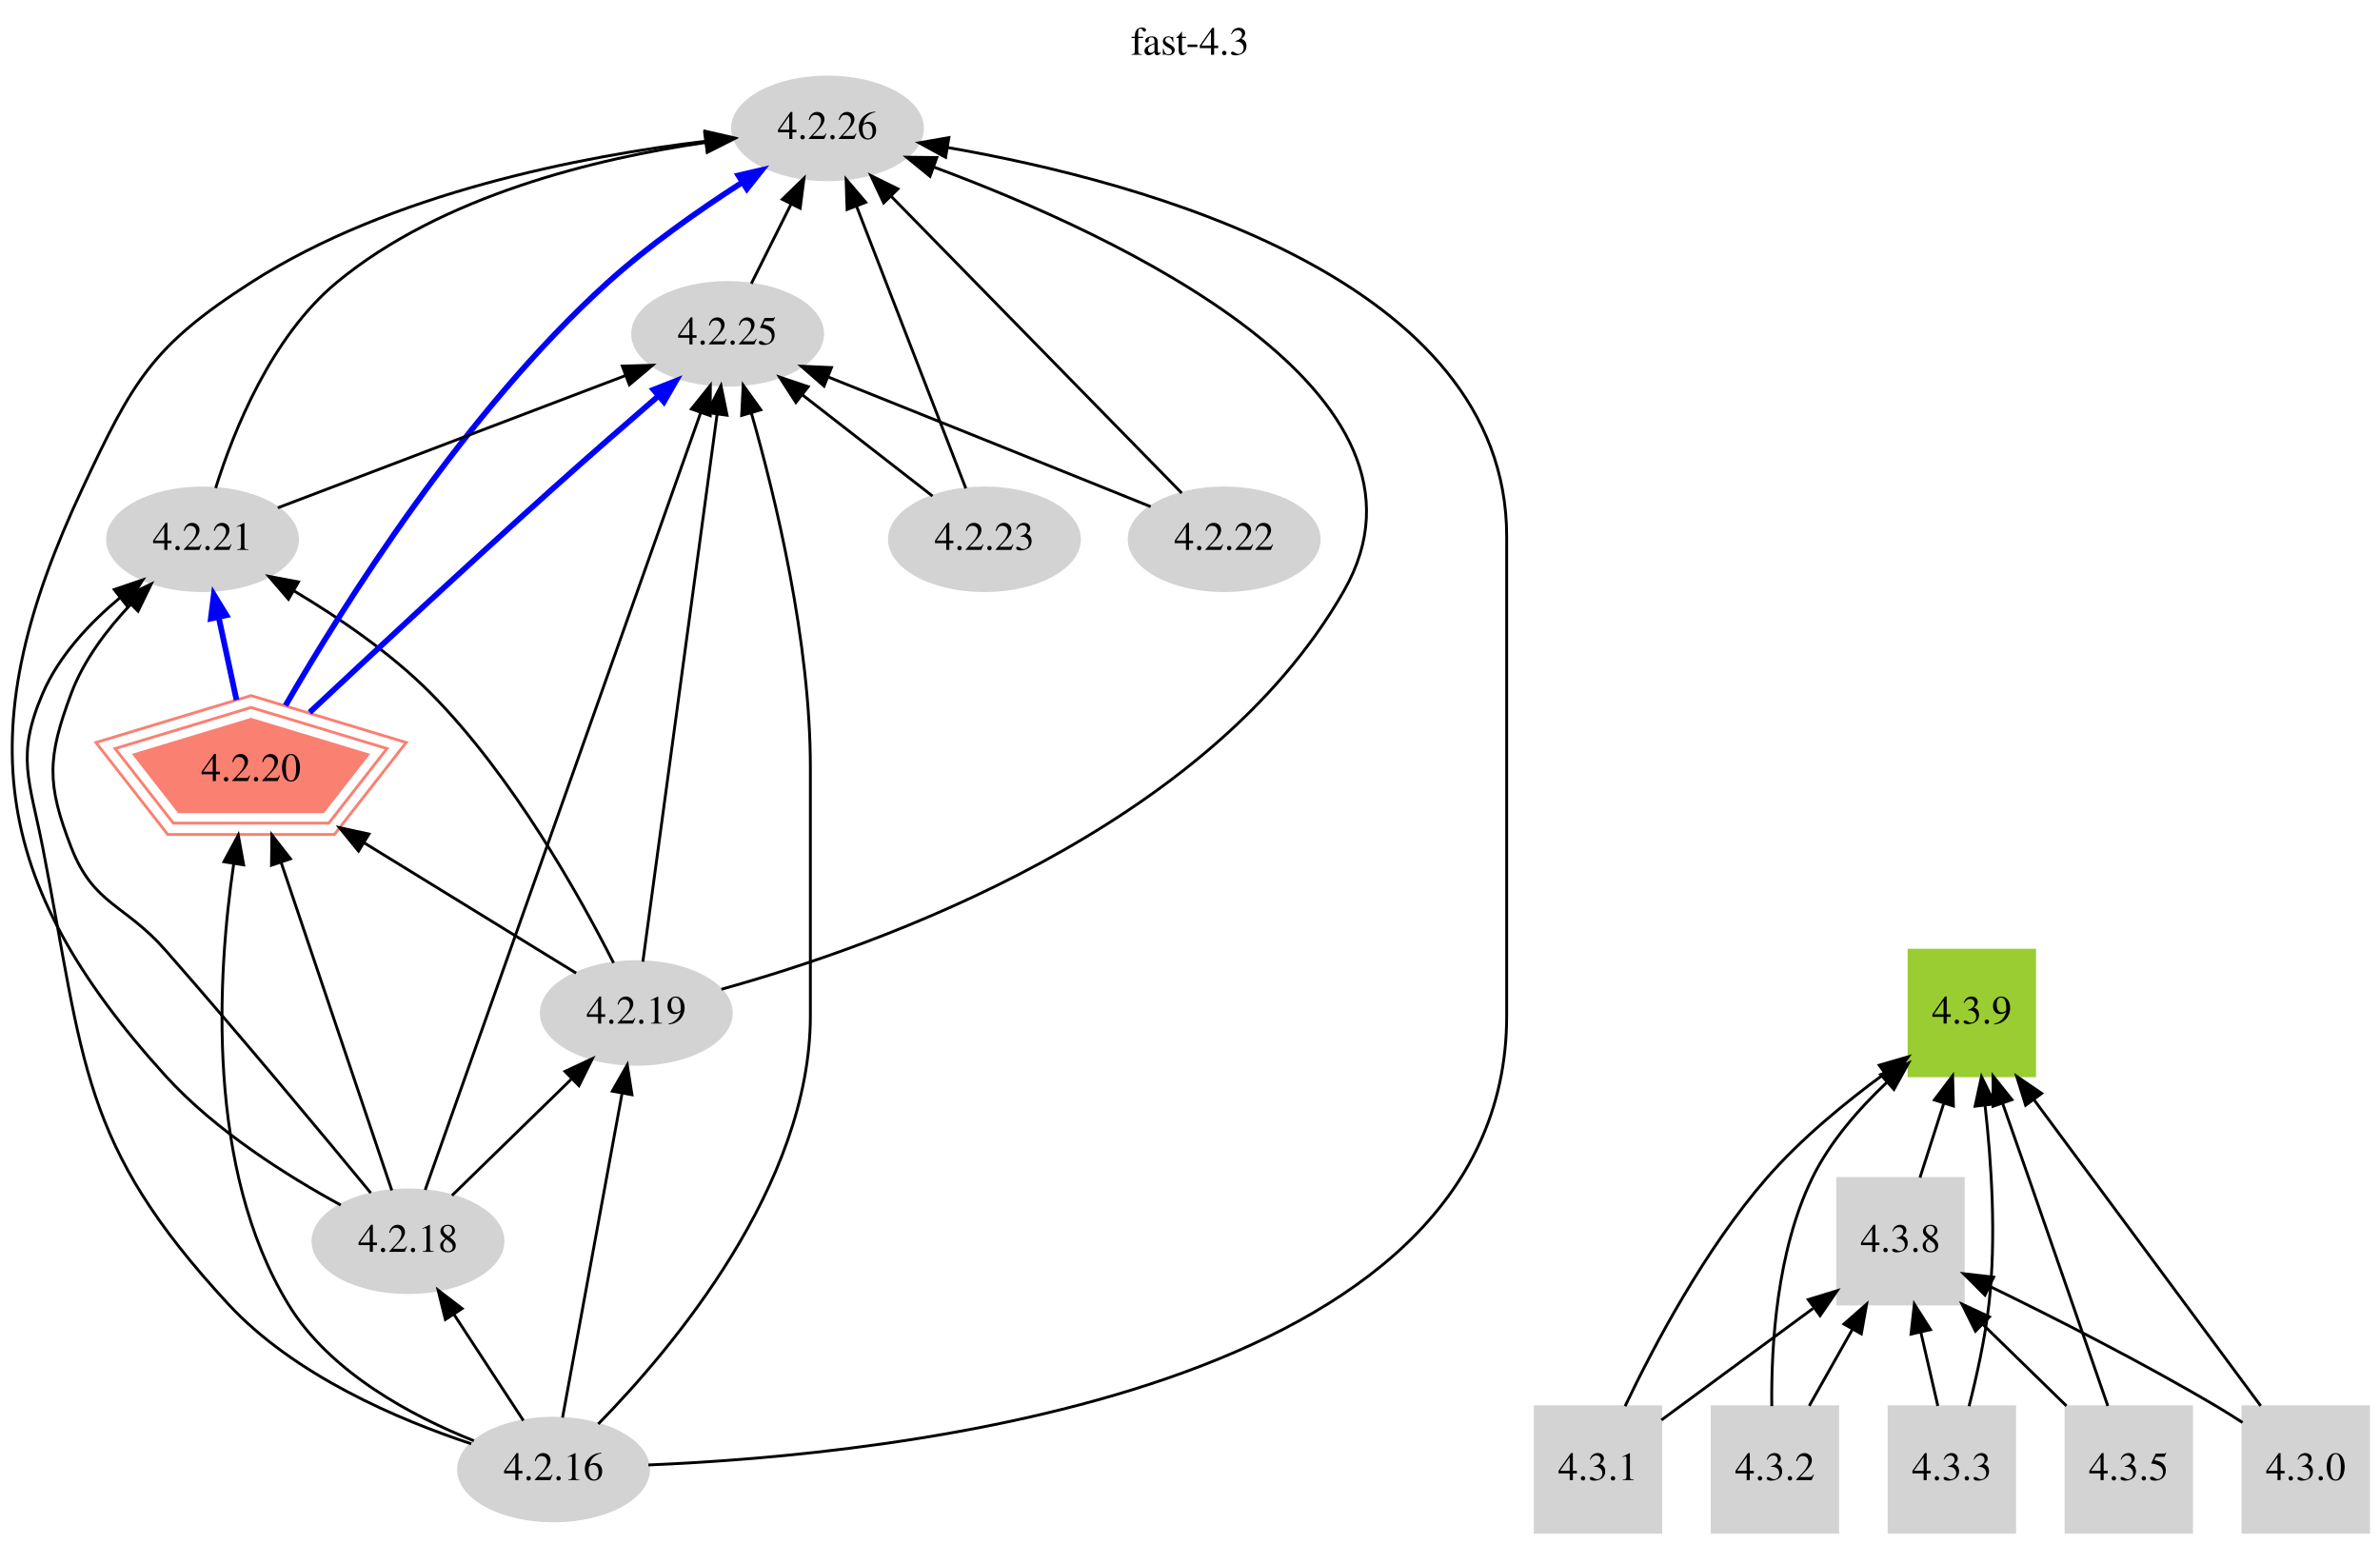
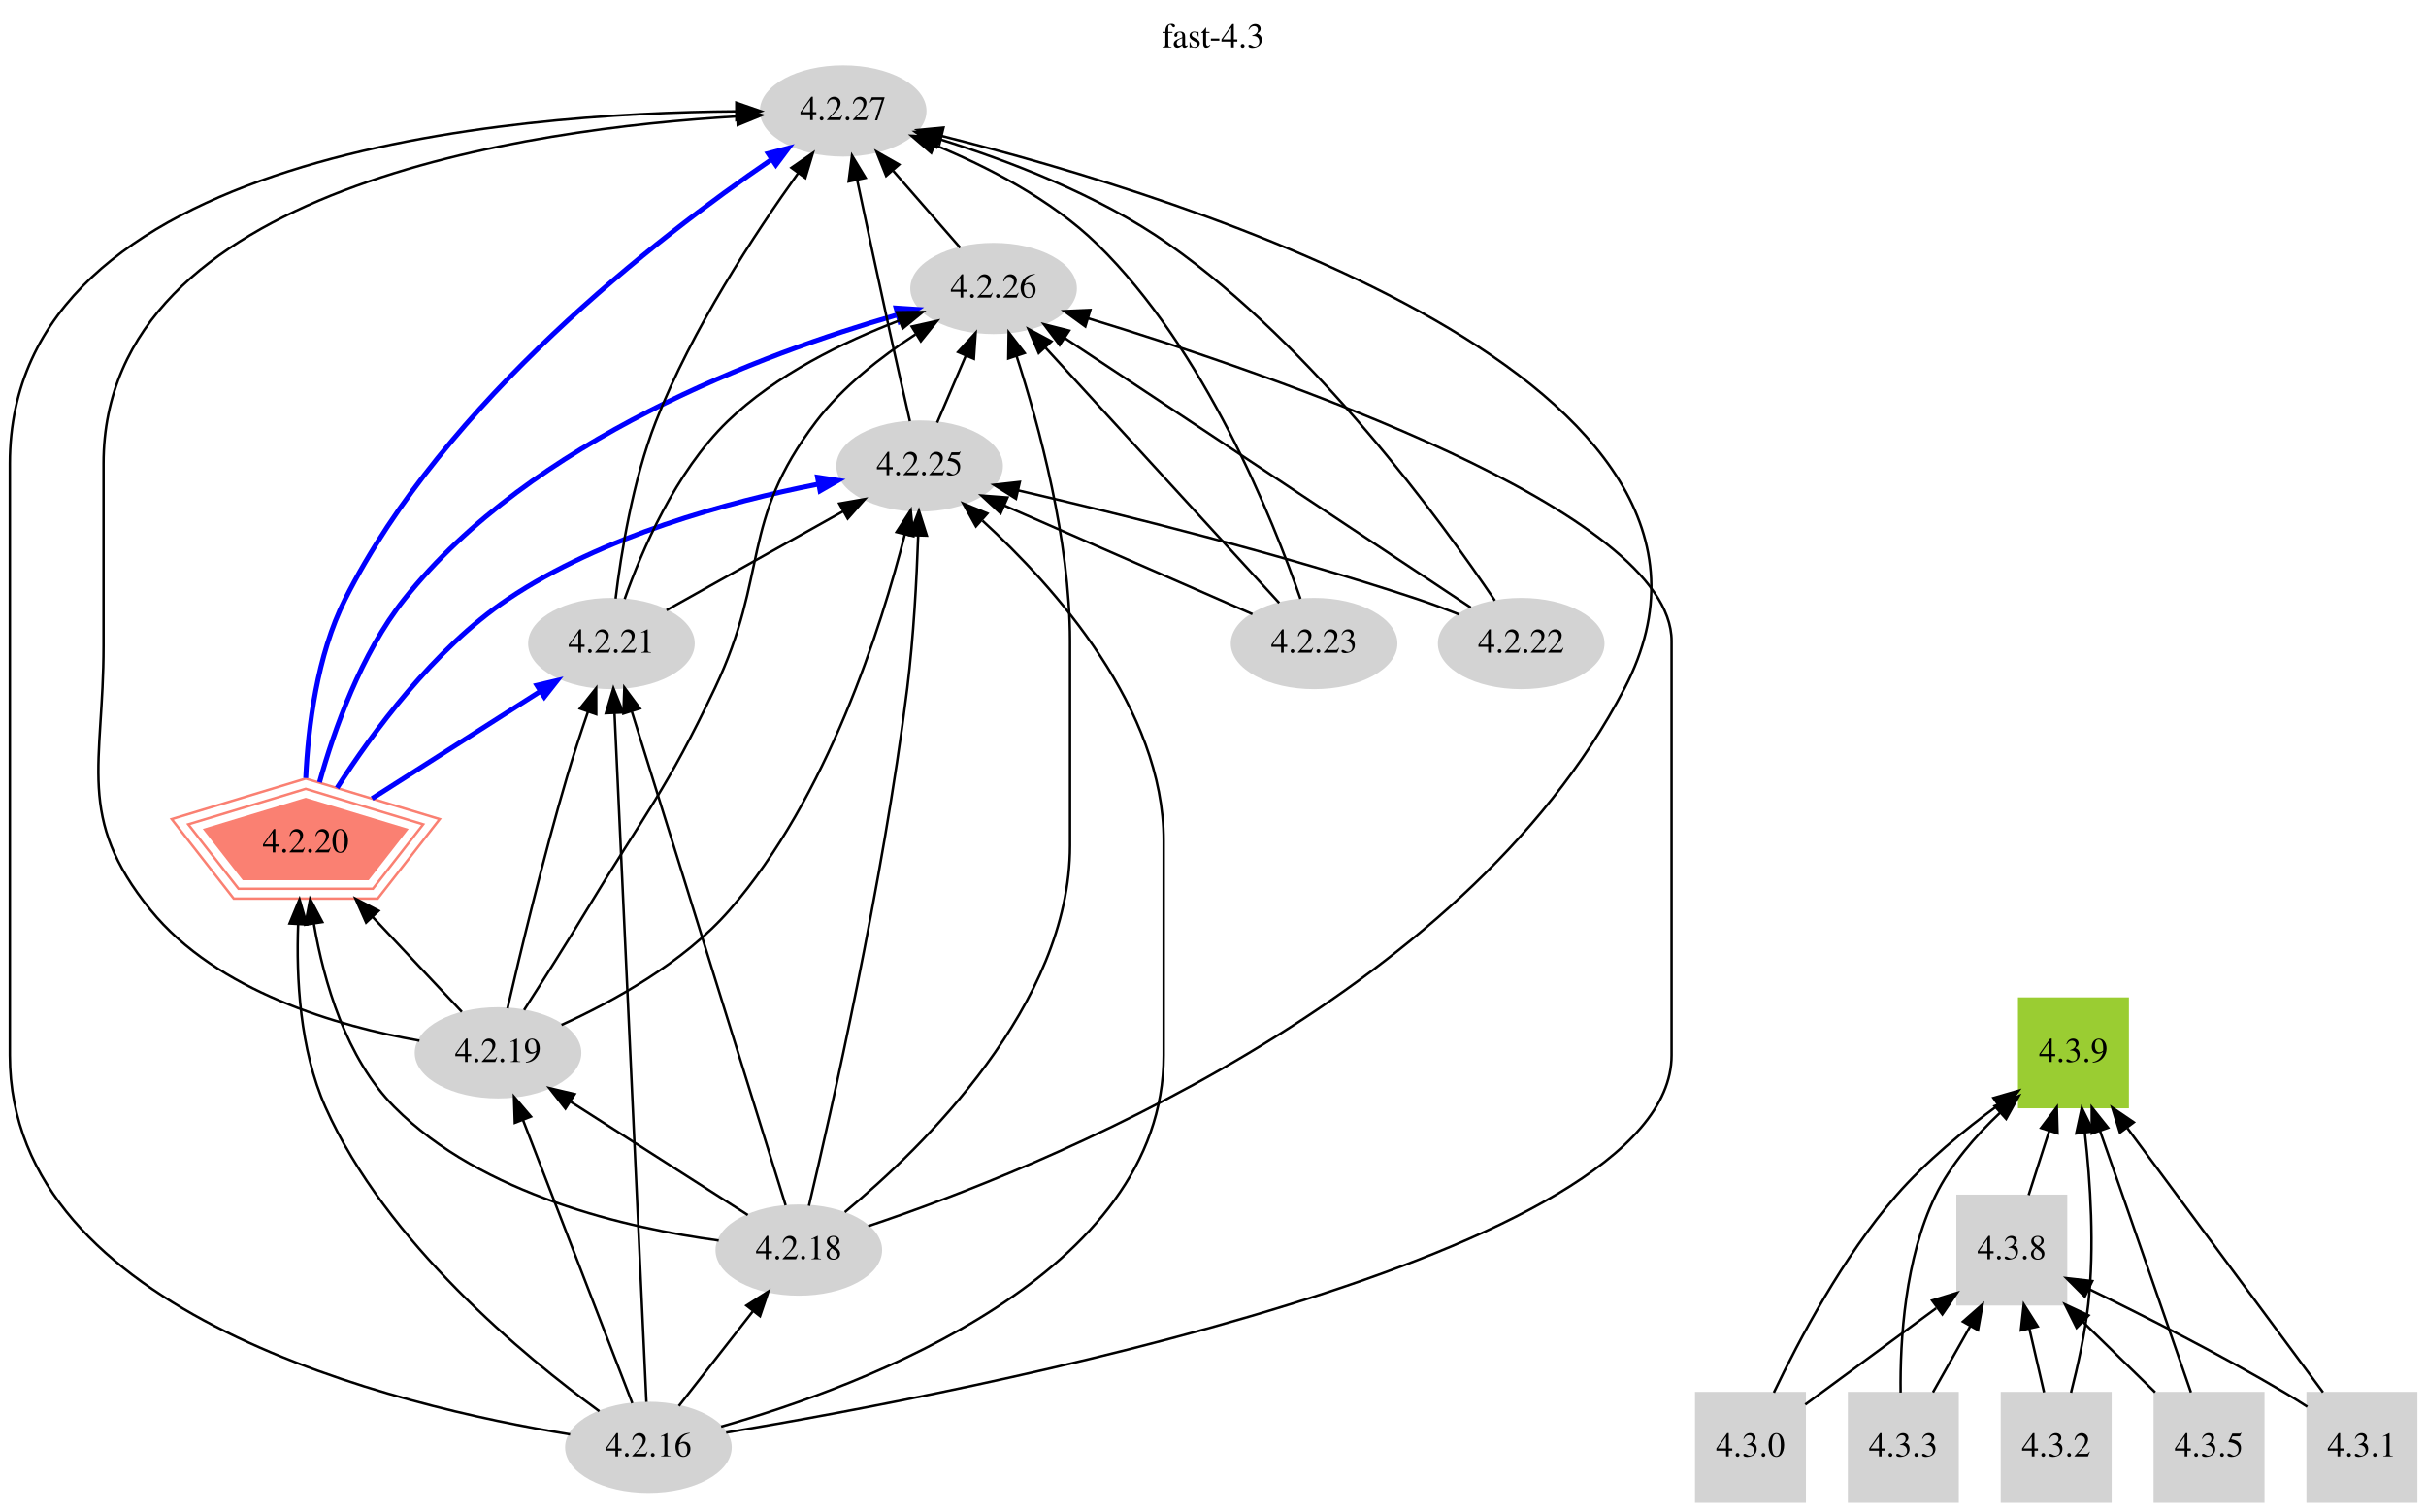
- <svg xmlns="http://www.w3.org/2000/svg" width="834pt" height="541pt" viewBox="0.00 0.00 833.95 541.00">
-   <g id="graph0" class="graph" transform="scale(1 1) rotate(0) translate(4 537)">
-     <polygon fill="white" stroke="white" points="-4,5 -4,-537 830.946,-537 830.946,5 -4,5" />
-     <text text-anchor="middle" x="412.973" y="-517.8" font-family="Times,serif" font-size="14.00">fast-4.3</text>
+ <svg xmlns="http://www.w3.org/2000/svg" width="984pt" height="613pt" viewBox="0.00 0.00 984.00 613.00">
+   <g id="graph0" class="graph" transform="scale(1 1) rotate(0) translate(4 609)">
+     <polygon fill="white" stroke="white" points="-4,5 -4,-609 981,-609 981,5 -4,5" />
+     <text text-anchor="middle" x="488" y="-589.8" font-family="Times,serif" font-size="14.00">fast-4.3</text>
    <g id="node1" class="node">
-       <ellipse fill="lightgrey" stroke="lightgrey" cx="189.946" cy="-22" rx="33.295" ry="18" />
-       <text text-anchor="middle" x="189.946" y="-18.3" font-family="Times,serif" font-size="14.00">4.2.16</text>
+       <ellipse fill="lightgrey" stroke="lightgrey" cx="338" cy="-564" rx="33.295" ry="18" />
+       <text text-anchor="middle" x="338" y="-560.3" font-family="Times,serif" font-size="14.00">4.2.27</text>
+     </g>
+     <g id="node2" class="node">
+       <ellipse fill="lightgrey" stroke="lightgrey" cx="399" cy="-492" rx="33.295" ry="18" />
+       <text text-anchor="middle" x="399" y="-488.3" font-family="Times,serif" font-size="14.00">4.2.26</text>
+     </g>
+     <g id="edge22" class="edge">
+       <path fill="none" stroke="black" d="M385.462,-508.535C377.486,-517.689 367.24,-529.446 358.31,-539.693" />
+       <polygon fill="black" stroke="black" points="355.431,-537.67 351.5,-547.508 360.709,-542.268 355.431,-537.67" />
+     </g>
+     <g id="node3" class="node">
+       <polygon fill="lightgrey" stroke="lightgrey" points="834,-124 790,-124 790,-80 834,-80 834,-124" />
+       <text text-anchor="middle" x="812" y="-98.3" font-family="Times,serif" font-size="14.00">4.3.8</text>
+     </g>
+     <g id="node6" class="node">
+       <polygon fill="yellowgreen" stroke="yellowgreen" points="859,-204 815,-204 815,-160 859,-160 859,-204" />
+       <text text-anchor="middle" x="837" y="-178.3" font-family="Times,serif" font-size="14.00">4.3.9</text>
+     </g>
+     <g id="edge2" class="edge">
+       <path fill="none" stroke="black" d="M818.831,-124.314C821.388,-132.289 824.345,-141.516 827.122,-150.18" />
+       <polygon fill="black" stroke="black" points="823.878,-151.527 830.263,-159.982 830.544,-149.391 823.878,-151.527" />
+     </g>
+     <g id="node4" class="node">
+       <polygon fill="lightgrey" stroke="lightgrey" points="728,-44 684,-44 684,-0 728,-0 728,-44" />
+       <text text-anchor="middle" x="706" y="-18.3" font-family="Times,serif" font-size="14.00">4.3.0</text>
+     </g>
+     <g id="edge36" class="edge">
+       <path fill="none" stroke="black" d="M715.49,-44.203C725.757,-65.728 743.567,-99.311 765,-124 777.031,-137.858 792.799,-150.778 806.512,-160.802" />
+       <polygon fill="black" stroke="black" points="804.556,-163.705 814.733,-166.651 808.614,-158.002 804.556,-163.705" />
+     </g>
+     <g id="edge43" class="edge">
+       <path fill="none" stroke="black" d="M728.221,-39.351C743.627,-50.688 764.342,-65.931 781.319,-78.423" />
+       <polygon fill="black" stroke="black" points="779.679,-81.562 789.808,-84.67 783.828,-75.924 779.679,-81.562" />
    </g>
    <g id="node5" class="node">
-       <ellipse fill="lightgrey" stroke="lightgrey" cx="138.946" cy="-102" rx="33.295" ry="18" />
-       <text text-anchor="middle" x="138.946" y="-98.3" font-family="Times,serif" font-size="14.00">4.2.18</text>
+       <ellipse fill="lightgrey" stroke="lightgrey" cx="259" cy="-22" rx="33.295" ry="18" />
+       <text text-anchor="middle" x="259" y="-18.3" font-family="Times,serif" font-size="14.00">4.2.16</text>
+     </g>
+     <g id="edge7" class="edge">
+       <path fill="none" stroke="black" d="M290.533,-27.983C387.379,-44.167 674,-98.992 674,-181 674,-181 674,-181 674,-349 674,-401.645 512.879,-456.894 437.293,-479.916" />
+       <polygon fill="black" stroke="black" points="436.218,-476.585 427.652,-482.819 438.236,-483.288 436.218,-476.585" />
+     </g>
+     <g id="node8" class="node">
+       <polygon fill="salmon" stroke="salmon" points="160.92,-272.533 120,-284.905 79.08,-272.533 94.71,-252.514 145.29,-252.514 160.92,-272.533" />
+       <polygon fill="none" stroke="salmon" points="167.641,-274.659 120,-289.063 72.359,-274.659 92.756,-248.535 147.244,-248.535 167.641,-274.659" />
+       <polygon fill="none" stroke="salmon" points="174.361,-276.785 120,-293.222 65.639,-276.785 90.802,-244.556 149.198,-244.556 174.361,-276.785" />
+       <text text-anchor="middle" x="120" y="-263.3" font-family="Times,serif" font-size="14.00">4.2.20</text>
+     </g>
+     <g id="edge13" class="edge">
+       <path fill="none" stroke="black" d="M239.098,-36.648C208.92,-58.621 152.511,-104.991 128,-160 117.607,-183.324 116.112,-212.399 116.932,-234.196" />
+       <polygon fill="black" stroke="black" points="113.441,-234.464 117.491,-244.255 120.43,-234.076 113.441,-234.464" />
+     </g>
+     <g id="node11" class="node">
+       <ellipse fill="lightgrey" stroke="lightgrey" cx="244" cy="-348" rx="33.295" ry="18" />
+       <text text-anchor="middle" x="244" y="-344.3" font-family="Times,serif" font-size="14.00">4.2.21</text>
+     </g>
+     <g id="edge15" class="edge">
+       <path fill="none" stroke="black" d="M258.194,-40.42C255.726,-93.724 248.263,-254.927 245.266,-319.661" />
+       <polygon fill="black" stroke="black" points="241.759,-319.736 244.792,-329.887 248.751,-320.06 241.759,-319.736" />
+     </g>
+     <g id="edge26" class="edge">
+       <path fill="none" stroke="black" d="M227.242,-27.251C158.081,-38.477 0,-75.656 0,-181 0,-181 0,-181 0,-421 0,-547.404 203.413,-563.146 294.637,-563.849" />
+       <polygon fill="black" stroke="black" points="294.659,-567.349 304.666,-563.869 294.673,-560.349 294.659,-567.349" />
+     </g>
+     <g id="node16" class="node">
+       <ellipse fill="lightgrey" stroke="lightgrey" cx="198" cy="-182" rx="33.295" ry="18" />
+       <text text-anchor="middle" x="198" y="-178.3" font-family="Times,serif" font-size="14.00">4.2.19</text>
+     </g>
+     <g id="edge35" class="edge">
+       <path fill="none" stroke="black" d="M252.472,-39.909C241.832,-67.468 220.677,-122.263 208.091,-154.863" />
+       <polygon fill="black" stroke="black" points="204.818,-153.623 204.481,-164.213 211.348,-156.145 204.818,-153.623" />
+     </g>
+     <g id="node17" class="node">
+       <ellipse fill="lightgrey" stroke="lightgrey" cx="369" cy="-420" rx="33.295" ry="18" />
+       <text text-anchor="middle" x="369" y="-416.3" font-family="Times,serif" font-size="14.00">4.2.25</text>
+     </g>
+     <g id="edge38" class="edge">
+       <path fill="none" stroke="black" d="M288.501,-30.403C346.112,-46.824 468,-92.074 468,-181 468,-181 468,-181 468,-268 468,-321.582 423.864,-370.929 394.531,-397.809" />
+       <polygon fill="black" stroke="black" points="391.842,-395.517 386.699,-404.78 396.496,-400.746 391.842,-395.517" />
+     </g>
+     <g id="node15" class="node">
+       <ellipse fill="lightgrey" stroke="lightgrey" cx="320" cy="-102" rx="33.295" ry="18" />
+       <text text-anchor="middle" x="320" y="-98.3" font-family="Times,serif" font-size="14.00">4.2.18</text>
+     </g>
+     <g id="edge44" class="edge">
+       <path fill="none" stroke="black" d="M271.344,-38.785C279.943,-49.78 291.569,-64.646 301.3,-77.089" />
+       <polygon fill="black" stroke="black" points="298.757,-79.518 307.674,-85.239 304.271,-75.206 298.757,-79.518" />
+     </g>
+     <g id="node7" class="node">
+       <polygon fill="lightgrey" stroke="lightgrey" points="790,-44 746,-44 746,-0 790,-0 790,-44" />
+       <text text-anchor="middle" x="768" y="-18.3" font-family="Times,serif" font-size="14.00">4.3.3</text>
+     </g>
+     <g id="edge12" class="edge">
+       <path fill="none" stroke="black" d="M766.898,-44.223C766.65,-65.465 768.638,-98.557 781,-124 787.184,-136.727 797.33,-148.361 807.299,-157.753" />
+       <polygon fill="black" stroke="black" points="805.033,-160.421 814.82,-164.479 809.699,-155.204 805.033,-160.421" />
+     </g>
+     <g id="edge32" class="edge">
+       <path fill="none" stroke="black" d="M780.023,-44.314C784.669,-52.549 790.067,-62.12 795.091,-71.025" />
+       <polygon fill="black" stroke="black" points="792.182,-72.992 800.144,-79.982 798.279,-69.553 792.182,-72.992" />
+     </g>
+     <g id="edge11" class="edge">
+       <path fill="none" stroke="blue" stroke-width="2" d="M146.906,-285.142C166.885,-297.871 194.114,-315.218 214.653,-328.303" />
+       <polygon fill="blue" stroke="blue" points="212.972,-331.382 223.287,-333.804 216.733,-325.479 212.972,-331.382" />
+     </g>
+     <g id="edge24" class="edge">
+       <path fill="none" stroke="blue" stroke-width="2" d="M120.012,-293.442C120.969,-314.019 124.523,-343.213 136,-366 176.49,-446.39 262.925,-512.871 308.488,-543.993" />
+       <polygon fill="blue" stroke="blue" points="306.779,-547.061 317.03,-549.739 310.687,-541.253 306.779,-547.061" />
+     </g>
+     <g id="edge31" class="edge">
+       <path fill="none" stroke="blue" stroke-width="2" d="M132.712,-289.43C146.935,-311.638 171.967,-345.861 202,-366 240.285,-391.672 291.763,-405.523 327.399,-412.551" />
+       <polygon fill="blue" stroke="blue" points="326.987,-416.035 337.461,-414.438 328.278,-409.155 326.987,-416.035" />
+     </g>
+     <g id="edge37" class="edge">
+       <path fill="none" stroke="blue" stroke-width="2" d="M125.601,-291.727C131.488,-312.885 142.386,-343.85 160,-366 211.612,-430.902 306.184,-465.826 359.584,-481.191" />
+       <polygon fill="blue" stroke="blue" points="358.8,-484.606 369.373,-483.921 360.68,-477.863 358.8,-484.606" />
+     </g>
+     <g id="node9" class="node">
+       <polygon fill="lightgrey" stroke="lightgrey" points="852,-44 808,-44 808,-0 852,-0 852,-44" />
+       <text text-anchor="middle" x="830" y="-18.3" font-family="Times,serif" font-size="14.00">4.3.2</text>
+     </g>
+     <g id="edge40" class="edge">
+       <path fill="none" stroke="black" d="M825.081,-44.314C823.241,-52.289 821.112,-61.516 819.112,-70.18" />
+       <polygon fill="black" stroke="black" points="815.689,-69.451 816.85,-79.982 822.509,-71.025 815.689,-69.451" />
+     </g>
+     <g id="edge41" class="edge">
+       <path fill="none" stroke="black" d="M836.023,-44.189C838.745,-54.837 841.649,-67.997 843,-80 845.615,-103.23 843.89,-129.602 841.63,-149.572" />
+       <polygon fill="black" stroke="black" points="838.136,-149.31 840.382,-159.664 845.083,-150.169 838.136,-149.31" />
+     </g>
+     <g id="node10" class="node">
+       <polygon fill="lightgrey" stroke="lightgrey" points="914,-44 870,-44 870,-0 914,-0 914,-44" />
+       <text text-anchor="middle" x="892" y="-18.3" font-family="Times,serif" font-size="14.00">4.3.5</text>
+     </g>
+     <g id="edge23" class="edge">
+       <path fill="none" stroke="black" d="M884.65,-44.289C877.584,-64.734 866.593,-96.489 857,-124 854.022,-132.541 850.78,-141.797 847.791,-150.317" />
+       <polygon fill="black" stroke="black" points="844.439,-149.298 844.428,-159.893 851.043,-151.617 844.439,-149.298" />
+     </g>
+     <g id="edge33" class="edge">
+       <path fill="none" stroke="black" d="M870.14,-44.314C861.071,-53.156 850.423,-63.537 840.736,-72.983" />
+       <polygon fill="black" stroke="black" points="838.274,-70.495 833.557,-79.982 843.16,-75.507 838.274,-70.495" />
+     </g>
+     <g id="edge3" class="edge">
+       <path fill="none" stroke="black" d="M266.347,-361.515C286.345,-372.713 315.852,-389.237 338.105,-401.699" />
+       <polygon fill="black" stroke="black" points="336.411,-404.761 346.846,-406.594 339.831,-398.654 336.411,-404.761" />
+     </g>
+     <g id="edge16" class="edge">
+       <path fill="none" stroke="black" d="M249.376,-366.071C256.278,-385.613 269.937,-417.552 291,-438 310.581,-457.009 338.309,-470.421 360.767,-478.997" />
+       <polygon fill="black" stroke="black" points="359.753,-482.352 370.347,-482.489 362.15,-475.776 359.753,-482.352" />
+     </g>
+     <g id="edge42" class="edge">
+       <path fill="none" stroke="black" d="M245.694,-366.229C247.901,-384.532 252.638,-414.07 262,-438 276.669,-475.496 302.315,-514.488 319.718,-538.744" />
+       <polygon fill="black" stroke="black" points="317.003,-540.962 325.72,-546.984 322.661,-536.84 317.003,-540.962" />
+     </g>
+     <g id="node12" class="node">
+       <ellipse fill="lightgrey" stroke="lightgrey" cx="613" cy="-348" rx="33.295" ry="18" />
+       <text text-anchor="middle" x="613" y="-344.3" font-family="Times,serif" font-size="14.00">4.2.22</text>
+     </g>
+     <g id="edge1" class="edge">
+       <path fill="none" stroke="black" d="M592.573,-362.578C566.303,-380.037 519.262,-411.293 479,-438 462.056,-449.24 443.085,-461.809 427.871,-471.885" />
+       <polygon fill="black" stroke="black" points="425.796,-469.061 419.391,-477.501 429.661,-474.897 425.796,-469.061" />
+     </g>
+     <g id="edge25" class="edge">
+       <path fill="none" stroke="black" d="M587.876,-359.778C582.365,-361.971 576.524,-364.166 571,-366 515.647,-384.38 450.096,-400.589 409.022,-410.097" />
+       <polygon fill="black" stroke="black" points="408.091,-406.72 399.127,-412.367 409.657,-413.542 408.091,-406.72" />
+     </g>
+     <g id="edge28" class="edge">
+       <path fill="none" stroke="black" d="M602.337,-365.412C580.852,-397.325 529.314,-468.263 470,-510 441.58,-529.998 404.52,-544.025 376.906,-552.603" />
+       <polygon fill="black" stroke="black" points="375.765,-549.291 367.193,-555.517 377.777,-555.995 375.765,-549.291" />
+     </g>
+     <g id="node13" class="node">
+       <ellipse fill="lightgrey" stroke="lightgrey" cx="529" cy="-348" rx="33.295" ry="18" />
+       <text text-anchor="middle" x="529" y="-344.3" font-family="Times,serif" font-size="14.00">4.2.23</text>
    </g>
    <g id="edge4" class="edge">
-       <path fill="none" stroke="black" d="M179.378,-39.162C172.335,-49.934 162.945,-64.295 154.987,-76.466" />
-       <polygon fill="black" stroke="black" points="152.043,-74.574 149.499,-84.859 157.901,-78.405 152.043,-74.574" />
-     </g>
-     <g id="node7" class="node">
-       <ellipse fill="lightgrey" stroke="lightgrey" cx="218.946" cy="-182" rx="33.295" ry="18" />
-       <text text-anchor="middle" x="218.946" y="-178.3" font-family="Times,serif" font-size="14.00">4.2.19</text>
-     </g>
-     <g id="edge7" class="edge">
-       <path fill="none" stroke="black" d="M193.104,-40.209C198.116,-67.516 207.934,-121.006 213.92,-153.62" />
-       <polygon fill="black" stroke="black" points="210.543,-154.608 215.791,-163.812 217.428,-153.344 210.543,-154.608" />
-     </g>
-     <g id="node9" class="node">
-       <polygon fill="salmon" stroke="salmon" points="124.866,-272.533 83.946,-284.905 43.026,-272.533 58.656,-252.514 109.236,-252.514 124.866,-272.533" />
-       <polygon fill="none" stroke="salmon" points="131.586,-274.659 83.946,-289.063 36.305,-274.659 56.702,-248.535 111.19,-248.535 131.586,-274.659" />
-       <polygon fill="none" stroke="salmon" points="138.307,-276.785 83.946,-293.222 29.584,-276.785 54.748,-244.556 113.144,-244.556 138.307,-276.785" />
-       <text text-anchor="middle" x="83.946" y="-263.3" font-family="Times,serif" font-size="14.00">4.2.20</text>
-     </g>
-     <g id="edge11" class="edge">
-       <path fill="none" stroke="black" d="M162.018,-32.081C140.296,-40.732 111.484,-56.039 96.946,-80 68.106,-127.532 72.112,-195.007 77.873,-234.27" />
-       <polygon fill="black" stroke="black" points="74.445,-234.998 79.477,-244.321 81.357,-233.894 74.445,-234.998" />
-     </g>
-     <g id="node11" class="node">
-       <ellipse fill="lightgrey" stroke="lightgrey" cx="285.946" cy="-492" rx="33.295" ry="18" />
-       <text text-anchor="middle" x="285.946" y="-488.3" font-family="Times,serif" font-size="14.00">4.2.26</text>
+       <path fill="none" stroke="black" d="M514.84,-364.467C491.983,-389.434 446.825,-438.761 420.144,-467.904" />
+       <polygon fill="black" stroke="black" points="417.313,-465.813 413.142,-475.552 422.476,-470.54 417.313,-465.813" />
+     </g>
+     <g id="edge27" class="edge">
+       <path fill="none" stroke="black" d="M504,-359.938C476.956,-371.769 433.66,-390.711 403.413,-403.944" />
+       <polygon fill="black" stroke="black" points="401.847,-400.809 394.088,-408.024 404.652,-407.222 401.847,-400.809" />
+     </g>
+     <g id="edge30" class="edge">
+       <path fill="none" stroke="black" d="M523.459,-366.149C512.392,-398.086 484.784,-467.297 441,-510 422.398,-528.143 396.334,-541.473 375.08,-550.227" />
+       <polygon fill="black" stroke="black" points="373.716,-547.003 365.697,-553.928 376.284,-553.515 373.716,-547.003" />
+     </g>
+     <g id="node14" class="node">
+       <polygon fill="lightgrey" stroke="lightgrey" points="976,-44 932,-44 932,-0 976,-0 976,-44" />
+       <text text-anchor="middle" x="954" y="-18.3" font-family="Times,serif" font-size="14.00">4.3.1</text>
    </g>
    <g id="edge17" class="edge">
-       <path fill="none" stroke="black" d="M223.192,-23.605C307.673,-27.073 523.946,-48.857 523.946,-181 523.946,-181 523.946,-181 523.946,-349 523.946,-439.158 396.435,-473.411 328.078,-485.295" />
-       <polygon fill="black" stroke="black" points="327.339,-481.87 318.043,-486.953 328.48,-488.776 327.339,-481.87" />
-     </g>
-     <g id="node10" class="node">
-       <ellipse fill="lightgrey" stroke="lightgrey" cx="66.946" cy="-348" rx="33.295" ry="18" />
-       <text text-anchor="middle" x="66.946" y="-344.3" font-family="Times,serif" font-size="14.00">4.2.21</text>
-     </g>
-     <g id="edge26" class="edge">
-       <path fill="none" stroke="black" d="M161.095,-31.023C135.64,-39.44 99.087,-54.986 75.946,-80 23.822,-136.343 25.663,-164.669 10.946,-240 6.344,-263.555 1.457,-271.955 10.946,-294 16.639,-307.227 27.436,-318.697 38.043,-327.55" />
-       <polygon fill="black" stroke="black" points="35.996,-330.392 46.029,-333.796 40.308,-324.879 35.996,-330.392" />
-     </g>
-     <g id="node15" class="node">
-       <ellipse fill="lightgrey" stroke="lightgrey" cx="250.946" cy="-420" rx="33.295" ry="18" />
-       <text text-anchor="middle" x="250.946" y="-416.3" font-family="Times,serif" font-size="14.00">4.2.25</text>
-     </g>
-     <g id="edge32" class="edge">
-       <path fill="none" stroke="black" d="M205.623,-37.959C231.408,-64.26 279.946,-121.651 279.946,-181 279.946,-181 279.946,-181 279.946,-268 279.946,-312.176 267.827,-362.338 259.258,-392.287" />
-       <polygon fill="black" stroke="black" points="255.867,-391.413 256.4,-401.994 262.582,-393.389 255.867,-391.413" />
-     </g>
-     <g id="node2" class="node">
-       <ellipse fill="lightgrey" stroke="lightgrey" cx="340.946" cy="-348" rx="33.295" ry="18" />
-       <text text-anchor="middle" x="340.946" y="-344.3" font-family="Times,serif" font-size="14.00">4.2.23</text>
+       <path fill="none" stroke="black" d="M938.221,-44.309C917.753,-71.95 881.942,-120.308 858.864,-151.474" />
+       <polygon fill="black" stroke="black" points="855.854,-149.658 852.716,-159.777 861.479,-153.824 855.854,-149.658" />
+     </g>
+     <g id="edge19" class="edge">
+       <path fill="none" stroke="black" d="M931.858,-38.47C928.914,-40.387 925.908,-42.277 923,-44 896.745,-59.557 865.772,-75.253 843.225,-86.224" />
+       <polygon fill="black" stroke="black" points="841.599,-83.122 834.116,-90.623 844.643,-89.426 841.599,-83.122" />
+     </g>
+     <g id="edge6" class="edge">
+       <path fill="none" stroke="black" d="M348.172,-111.719C416.276,-134.524 589.081,-203.136 655,-330 719.633,-454.391 476.886,-529.089 378.075,-553.822" />
+       <polygon fill="black" stroke="black" points="377.022,-550.476 368.145,-556.26 378.691,-557.274 377.022,-550.476" />
+     </g>
+     <g id="edge9" class="edge">
+       <path fill="none" stroke="black" d="M287.507,-105.881C250.805,-110.826 191.574,-124.172 156,-160 136.287,-179.853 127.361,-210.896 123.323,-234.267" />
+       <polygon fill="black" stroke="black" points="119.826,-233.986 121.791,-244.397 126.747,-235.033 119.826,-233.986" />
+     </g>
+     <g id="edge14" class="edge">
+       <path fill="none" stroke="black" d="M338.66,-117.392C370.043,-143.381 430,-201.476 430,-266 430,-266 430,-266 430,-349 430,-390.127 417.435,-436.443 408.304,-464.672" />
+       <polygon fill="black" stroke="black" points="404.966,-463.616 405.125,-474.21 411.607,-465.83 404.966,-463.616" />
+     </g>
+     <g id="edge29" class="edge">
+       <path fill="none" stroke="black" d="M299.304,-116.232C279.587,-128.838 249.7,-147.946 227.492,-162.144" />
+       <polygon fill="black" stroke="black" points="225.337,-159.368 218.797,-167.703 229.108,-165.266 225.337,-159.368" />
+     </g>
+     <g id="edge39" class="edge">
+       <path fill="none" stroke="black" d="M314.656,-120.158C301.597,-162.084 267.989,-269.981 252.3,-320.354" />
+       <polygon fill="black" stroke="black" points="248.87,-319.597 249.237,-330.185 255.553,-321.679 248.87,-319.597" />
+     </g>
+     <g id="edge45" class="edge">
+       <path fill="none" stroke="black" d="M324.106,-119.96C333.02,-157.531 354.136,-250.726 364,-330 366.564,-350.603 367.813,-374.054 368.422,-391.709" />
+       <polygon fill="black" stroke="black" points="364.929,-391.985 368.725,-401.876 371.926,-391.777 364.929,-391.985" />
+     </g>
+     <g id="edge8" class="edge">
+       <path fill="none" stroke="black" d="M208.57,-199.356C215.837,-210.693 225.646,-226.177 234,-240 257.895,-279.537 266.182,-288.27 286,-330 308.025,-376.378 295.947,-397.113 327,-438 337.781,-452.196 353.379,-464.321 367.303,-473.376" />
+       <polygon fill="black" stroke="black" points="365.803,-476.566 376.143,-478.875 369.5,-470.621 365.803,-476.566" />
+     </g>
+     <g id="edge10" class="edge">
+       <path fill="none" stroke="black" d="M166.125,-186.918C133.549,-192.686 84.019,-206.669 57,-240 26.585,-277.52 38,-298.701 38,-347 38,-347 38,-347 38,-421 38,-533.315 211.91,-556.919 294.907,-561.788" />
+       <polygon fill="black" stroke="black" points="294.868,-565.291 305.037,-562.315 295.232,-558.3 294.868,-565.291" />
+     </g>
+     <g id="edge18" class="edge">
+       <path fill="none" stroke="black" d="M201.849,-200.04C206.896,-221.927 216.259,-261.026 226,-294 228.544,-302.613 231.598,-311.915 234.461,-320.286" />
+       <polygon fill="black" stroke="black" points="231.222,-321.629 237.812,-329.926 237.834,-319.331 231.222,-321.629" />
    </g>
    <g id="edge20" class="edge">
-       <path fill="none" stroke="black" d="M322.733,-363.166C309.68,-373.318 291.9,-387.147 277.3,-398.502" />
-       <polygon fill="black" stroke="black" points="274.876,-395.953 269.131,-404.856 279.174,-401.479 274.876,-395.953" />
+       <path fill="none" stroke="black" d="M183.329,-198.612C173.147,-209.446 159.282,-224.2 147.121,-237.141" />
+       <polygon fill="black" stroke="black" points="144.496,-234.823 140.198,-244.507 149.597,-239.617 144.496,-234.823" />
+     </g>
+     <g id="edge34" class="edge">
+       <path fill="none" stroke="black" d="M223.755,-193.305C244.554,-202.756 273.335,-218.545 292,-240 331.678,-285.61 353.482,-354.765 363.031,-392.37" />
+       <polygon fill="black" stroke="black" points="359.633,-393.209 365.404,-402.094 366.434,-391.549 359.633,-393.209" />
+     </g>
+     <g id="edge5" class="edge">
+       <path fill="none" stroke="black" d="M376.11,-437.589C379.571,-445.665 383.815,-455.569 387.705,-464.645" />
+       <polygon fill="black" stroke="black" points="384.577,-466.231 391.733,-474.044 391.011,-463.474 384.577,-466.231" />
    </g>
    <g id="edge21" class="edge">
-       <path fill="none" stroke="black" d="M334.421,-365.847C324.952,-390.294 307.315,-435.829 296.127,-464.714" />
-       <polygon fill="black" stroke="black" points="292.811,-463.586 292.462,-474.175 299.338,-466.114 292.811,-463.586" />
-     </g>
-     <g id="node3" class="node">
-       <polygon fill="lightgrey" stroke="lightgrey" points="683.946,-124 639.946,-124 639.946,-80 683.946,-80 683.946,-124" />
-       <text text-anchor="middle" x="661.946" y="-98.3" font-family="Times,serif" font-size="14.00">4.3.8</text>
-     </g>
-     <g id="node14" class="node">
-       <polygon fill="yellowgreen" stroke="yellowgreen" points="708.946,-204 664.946,-204 664.946,-160 708.946,-160 708.946,-204" />
-       <text text-anchor="middle" x="686.946" y="-178.3" font-family="Times,serif" font-size="14.00">4.3.9</text>
-     </g>
-     <g id="edge14" class="edge">
-       <path fill="none" stroke="black" d="M668.777,-124.314C671.333,-132.289 674.291,-141.516 677.067,-150.18" />
-       <polygon fill="black" stroke="black" points="673.824,-151.527 680.209,-159.982 680.49,-149.391 673.824,-151.527" />
-     </g>
-     <g id="node4" class="node">
-       <polygon fill="lightgrey" stroke="lightgrey" points="577.946,-44 533.946,-44 533.946,-0 577.946,-0 577.946,-44" />
-       <text text-anchor="middle" x="555.946" y="-18.3" font-family="Times,serif" font-size="14.00">4.3.1</text>
-     </g>
-     <g id="edge6" class="edge">
-       <path fill="none" stroke="black" d="M565.435,-44.203C575.702,-65.728 593.512,-99.311 614.946,-124 626.976,-137.858 642.745,-150.778 656.458,-160.802" />
-       <polygon fill="black" stroke="black" points="654.501,-163.705 664.678,-166.651 658.56,-158.002 654.501,-163.705" />
-     </g>
-     <g id="edge23" class="edge">
-       <path fill="none" stroke="black" d="M578.167,-39.351C593.572,-50.688 614.288,-65.931 631.265,-78.423" />
-       <polygon fill="black" stroke="black" points="629.625,-81.562 639.754,-84.67 633.774,-75.924 629.625,-81.562" />
-     </g>
-     <g id="edge8" class="edge">
-       <path fill="none" stroke="black" d="M125.899,-118.921C109.388,-138.972 79.961,-174.385 53.946,-204 39.621,-220.307 28.814,-219.771 20.946,-240 12.245,-262.367 12.55,-271.517 20.946,-294 25.297,-305.653 33.494,-316.441 41.777,-325.2" />
-       <polygon fill="black" stroke="black" points="39.418,-327.79 48.984,-332.346 44.347,-322.82 39.418,-327.79" />
-     </g>
-     <g id="edge22" class="edge">
-       <path fill="none" stroke="black" d="M133.267,-119.83C124.124,-146.926 106,-200.638 94.452,-234.863" />
-       <polygon fill="black" stroke="black" points="91.12,-233.79 91.24,-244.384 97.753,-236.028 91.12,-233.79" />
-     </g>
-     <g id="edge25" class="edge">
-       <path fill="none" stroke="black" d="M154.371,-118.039C166.213,-129.585 182.746,-145.706 196.119,-158.744" />
-       <polygon fill="black" stroke="black" points="193.965,-161.532 203.568,-166.007 198.852,-156.52 193.965,-161.532" />
-     </g>
-     <g id="edge27" class="edge">
-       <path fill="none" stroke="black" d="M115.382,-114.679C96.915,-124.73 71.492,-140.653 53.946,-160 -8.168,-228.487 -14.375,-282.319 24.946,-366 42.54,-403.444 49.125,-415.659 83.946,-438 132.998,-469.472 200.093,-482.317 243.232,-487.519" />
-       <polygon fill="black" stroke="black" points="243.063,-491.022 253.39,-488.656 243.842,-484.065 243.063,-491.022" />
-     </g>
-     <g id="edge31" class="edge">
-       <path fill="none" stroke="black" d="M144.967,-119.99C163.389,-171.964 219.088,-329.116 241.477,-392.285" />
-       <polygon fill="black" stroke="black" points="238.255,-393.67 244.894,-401.926 244.853,-391.332 238.255,-393.67" />
-     </g>
-     <g id="node6" class="node">
-       <polygon fill="lightgrey" stroke="lightgrey" points="639.946,-44 595.946,-44 595.946,-0 639.946,-0 639.946,-44" />
-       <text text-anchor="middle" x="617.946" y="-18.3" font-family="Times,serif" font-size="14.00">4.3.2</text>
-     </g>
-     <g id="edge12" class="edge">
-       <path fill="none" stroke="black" d="M629.969,-44.314C634.615,-52.549 640.013,-62.12 645.037,-71.025" />
-       <polygon fill="black" stroke="black" points="642.128,-72.992 650.089,-79.982 648.225,-69.553 642.128,-72.992" />
-     </g>
-     <g id="edge29" class="edge">
-       <path fill="none" stroke="black" d="M616.844,-44.223C616.596,-65.465 618.584,-98.557 630.946,-124 637.13,-136.727 647.276,-148.361 657.245,-157.753" />
-       <polygon fill="black" stroke="black" points="654.979,-160.421 664.766,-164.479 659.645,-155.204 654.979,-160.421" />
-     </g>
-     <g id="edge2" class="edge">
-       <path fill="none" stroke="black" d="M197.852,-195.969C178.038,-208.151 147.884,-226.69 123.578,-241.634" />
-       <polygon fill="black" stroke="black" points="121.603,-238.739 114.917,-246.958 125.269,-244.702 121.603,-238.739" />
-     </g>
-     <g id="edge13" class="edge">
-       <path fill="none" stroke="black" d="M248.776,-190.313C303.66,-205.564 419.375,-246.503 466.946,-330 506.568,-399.546 387.241,-454.67 323.401,-478.378" />
-       <polygon fill="black" stroke="black" points="321.871,-475.209 313.664,-481.91 324.258,-481.79 321.871,-475.209" />
-     </g>
-     <g id="edge30" class="edge">
-       <path fill="none" stroke="black" d="M210.979,-199.544C199.287,-222.633 175.716,-264.949 146.946,-294 132.932,-308.151 114.562,-320.642 98.96,-329.939" />
-       <polygon fill="black" stroke="black" points="97.054,-326.997 90.147,-335.031 100.557,-333.058 97.054,-326.997" />
-     </g>
-     <g id="edge34" class="edge">
-       <path fill="none" stroke="black" d="M221.247,-199.973C226.723,-240.356 240.566,-342.452 247.238,-391.657" />
-       <polygon fill="black" stroke="black" points="243.81,-392.425 248.622,-401.864 250.747,-391.485 243.81,-392.425" />
-     </g>
-     <g id="node8" class="node">
-       <polygon fill="lightgrey" stroke="lightgrey" points="701.946,-44 657.946,-44 657.946,-0 701.946,-0 701.946,-44" />
-       <text text-anchor="middle" x="679.946" y="-18.3" font-family="Times,serif" font-size="14.00">4.3.3</text>
-     </g>
-     <g id="edge5" class="edge">
-       <path fill="none" stroke="black" d="M685.969,-44.189C688.69,-54.837 691.594,-67.997 692.946,-80 695.561,-103.23 693.836,-129.602 691.576,-149.572" />
-       <polygon fill="black" stroke="black" points="688.082,-149.31 690.328,-159.664 695.029,-150.169 688.082,-149.31" />
-     </g>
-     <g id="edge18" class="edge">
-       <path fill="none" stroke="black" d="M675.027,-44.314C673.187,-52.289 671.057,-61.516 669.058,-70.18" />
-       <polygon fill="black" stroke="black" points="665.634,-69.451 666.796,-79.982 672.455,-71.025 665.634,-69.451" />
-     </g>
-     <g id="edge10" class="edge">
-       <path fill="none" stroke="blue" stroke-width="2" d="M96.022,-289.765C116.021,-324.371 158.823,-392.657 208.946,-438 223.198,-450.893 240.741,-463.199 255.481,-472.702" />
-       <polygon fill="blue" stroke="blue" points="253.918,-475.855 264.242,-478.237 257.657,-469.937 253.918,-475.855" />
-     </g>
-     <g id="edge24" class="edge">
-       <path fill="none" stroke="blue" stroke-width="2" d="M104.49,-287.344C125.719,-307.25 159.898,-339.068 189.946,-366 201.799,-376.624 215.128,-388.242 226.296,-397.885" />
-       <polygon fill="blue" stroke="blue" points="224.133,-400.642 233.994,-404.516 228.701,-395.338 224.133,-400.642" />
-     </g>
-     <g id="edge35" class="edge">
-       <path fill="none" stroke="blue" stroke-width="2" d="M78.845,-291.703C76.912,-300.684 74.699,-310.971 72.709,-320.217" />
-       <polygon fill="blue" stroke="blue" points="69.267,-319.576 70.585,-330.089 76.11,-321.049 69.267,-319.576" />
-     </g>
-     <g id="edge3" class="edge">
-       <path fill="none" stroke="black" d="M71.55,-365.967C77.852,-386.019 91.072,-419.048 113.946,-438 150.894,-468.614 205.405,-481.571 243.114,-487.038" />
-       <polygon fill="black" stroke="black" points="242.901,-490.541 253.275,-488.39 243.824,-483.602 242.901,-490.541" />
-     </g>
-     <g id="edge19" class="edge">
-       <path fill="none" stroke="black" d="M93.308,-359.029C125.281,-371.193 179.322,-391.752 215.068,-405.351" />
-       <polygon fill="black" stroke="black" points="214.041,-408.705 224.632,-408.989 216.53,-402.162 214.041,-408.705" />
-     </g>
-     <g id="node12" class="node">
-       <polygon fill="lightgrey" stroke="lightgrey" points="763.946,-44 719.946,-44 719.946,-0 763.946,-0 763.946,-44" />
-       <text text-anchor="middle" x="741.946" y="-18.3" font-family="Times,serif" font-size="14.00">4.3.5</text>
-     </g>
-     <g id="edge9" class="edge">
-       <path fill="none" stroke="black" d="M720.085,-44.314C711.016,-53.156 700.369,-63.537 690.682,-72.983" />
-       <polygon fill="black" stroke="black" points="688.219,-70.495 683.503,-79.982 693.106,-75.507 688.219,-70.495" />
-     </g>
-     <g id="edge16" class="edge">
-       <path fill="none" stroke="black" d="M734.595,-44.289C727.529,-64.734 716.539,-96.489 706.946,-124 703.967,-132.541 700.726,-141.797 697.736,-150.317" />
-       <polygon fill="black" stroke="black" points="694.385,-149.298 694.374,-159.893 700.989,-151.617 694.385,-149.298" />
-     </g>
-     <g id="node13" class="node">
-       <ellipse fill="lightgrey" stroke="lightgrey" cx="424.946" cy="-348" rx="33.295" ry="18" />
-       <text text-anchor="middle" x="424.946" y="-344.3" font-family="Times,serif" font-size="14.00">4.2.22</text>
-     </g>
-     <g id="edge28" class="edge">
-       <path fill="none" stroke="black" d="M410.07,-364.196C385.64,-389.154 336.883,-438.963 308.287,-468.177" />
-       <polygon fill="black" stroke="black" points="305.63,-465.888 301.136,-475.482 310.632,-470.784 305.63,-465.888" />
-     </g>
-     <g id="edge36" class="edge">
-       <path fill="none" stroke="black" d="M399.185,-359.44C393.819,-361.611 388.199,-363.882 382.946,-366 350.248,-379.182 312.968,-394.144 286.386,-404.801" />
-       <polygon fill="black" stroke="black" points="284.733,-401.693 276.754,-408.663 287.338,-408.19 284.733,-401.693" />
-     </g>
-     <g id="edge1" class="edge">
-       <path fill="none" stroke="black" d="M259.24,-437.589C263.381,-445.871 268.483,-456.075 273.115,-465.338" />
-       <polygon fill="black" stroke="black" points="270.108,-467.151 277.711,-474.53 276.369,-464.021 270.108,-467.151" />
-     </g>
-     <g id="node16" class="node">
-       <polygon fill="lightgrey" stroke="lightgrey" points="825.946,-44 781.946,-44 781.946,-0 825.946,-0 825.946,-44" />
-       <text text-anchor="middle" x="803.946" y="-18.3" font-family="Times,serif" font-size="14.00">4.3.0</text>
-     </g>
-     <g id="edge15" class="edge">
-       <path fill="none" stroke="black" d="M781.803,-38.47C778.86,-40.387 775.854,-42.277 772.946,-44 746.691,-59.557 715.718,-75.253 693.171,-86.224" />
-       <polygon fill="black" stroke="black" points="691.545,-83.122 684.062,-90.623 694.589,-89.426 691.545,-83.122" />
-     </g>
-     <g id="edge33" class="edge">
-       <path fill="none" stroke="black" d="M788.167,-44.309C767.698,-71.95 731.888,-120.308 708.81,-151.474" />
-       <polygon fill="black" stroke="black" points="705.8,-149.658 702.661,-159.777 711.425,-153.824 705.8,-149.658" />
+       <path fill="none" stroke="black" d="M365.055,-438.174C362.688,-448.542 359.635,-462.022 357,-474 352.447,-494.701 347.448,-518.147 343.721,-535.776" />
+       <polygon fill="black" stroke="black" points="340.22,-535.417 341.58,-545.925 347.069,-536.862 340.22,-535.417" />
    </g>
  </g>
</svg>
